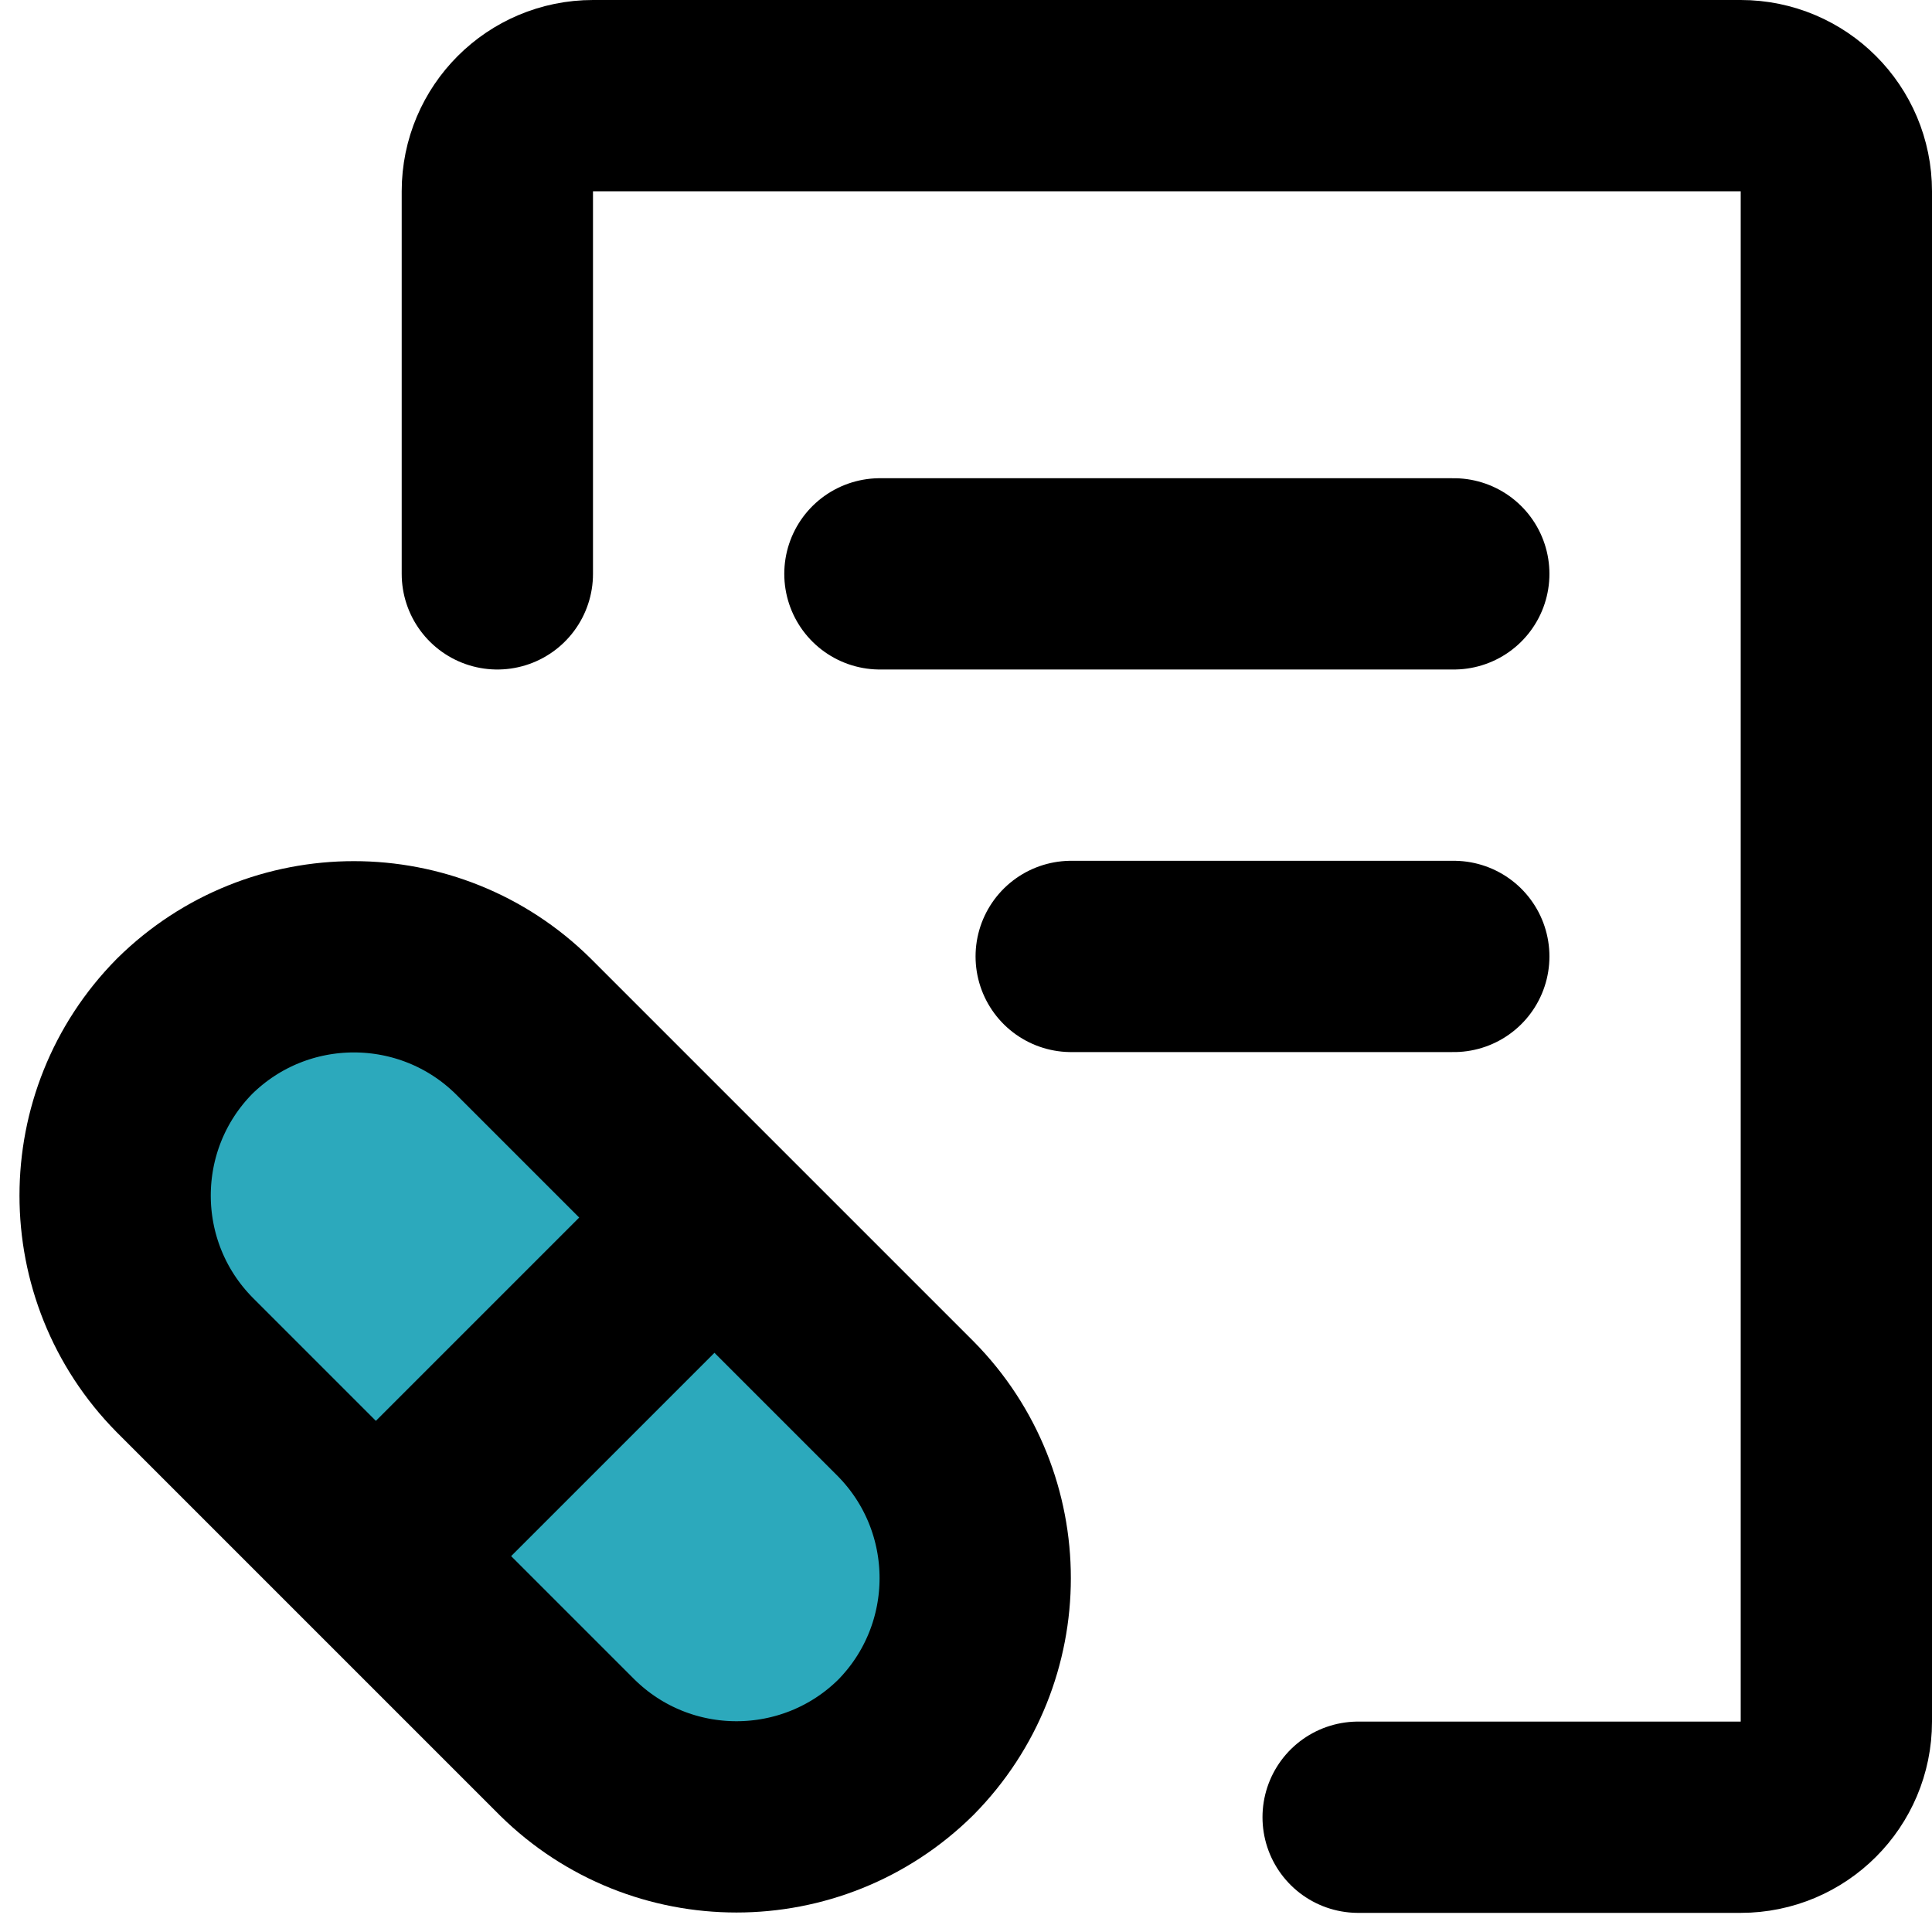
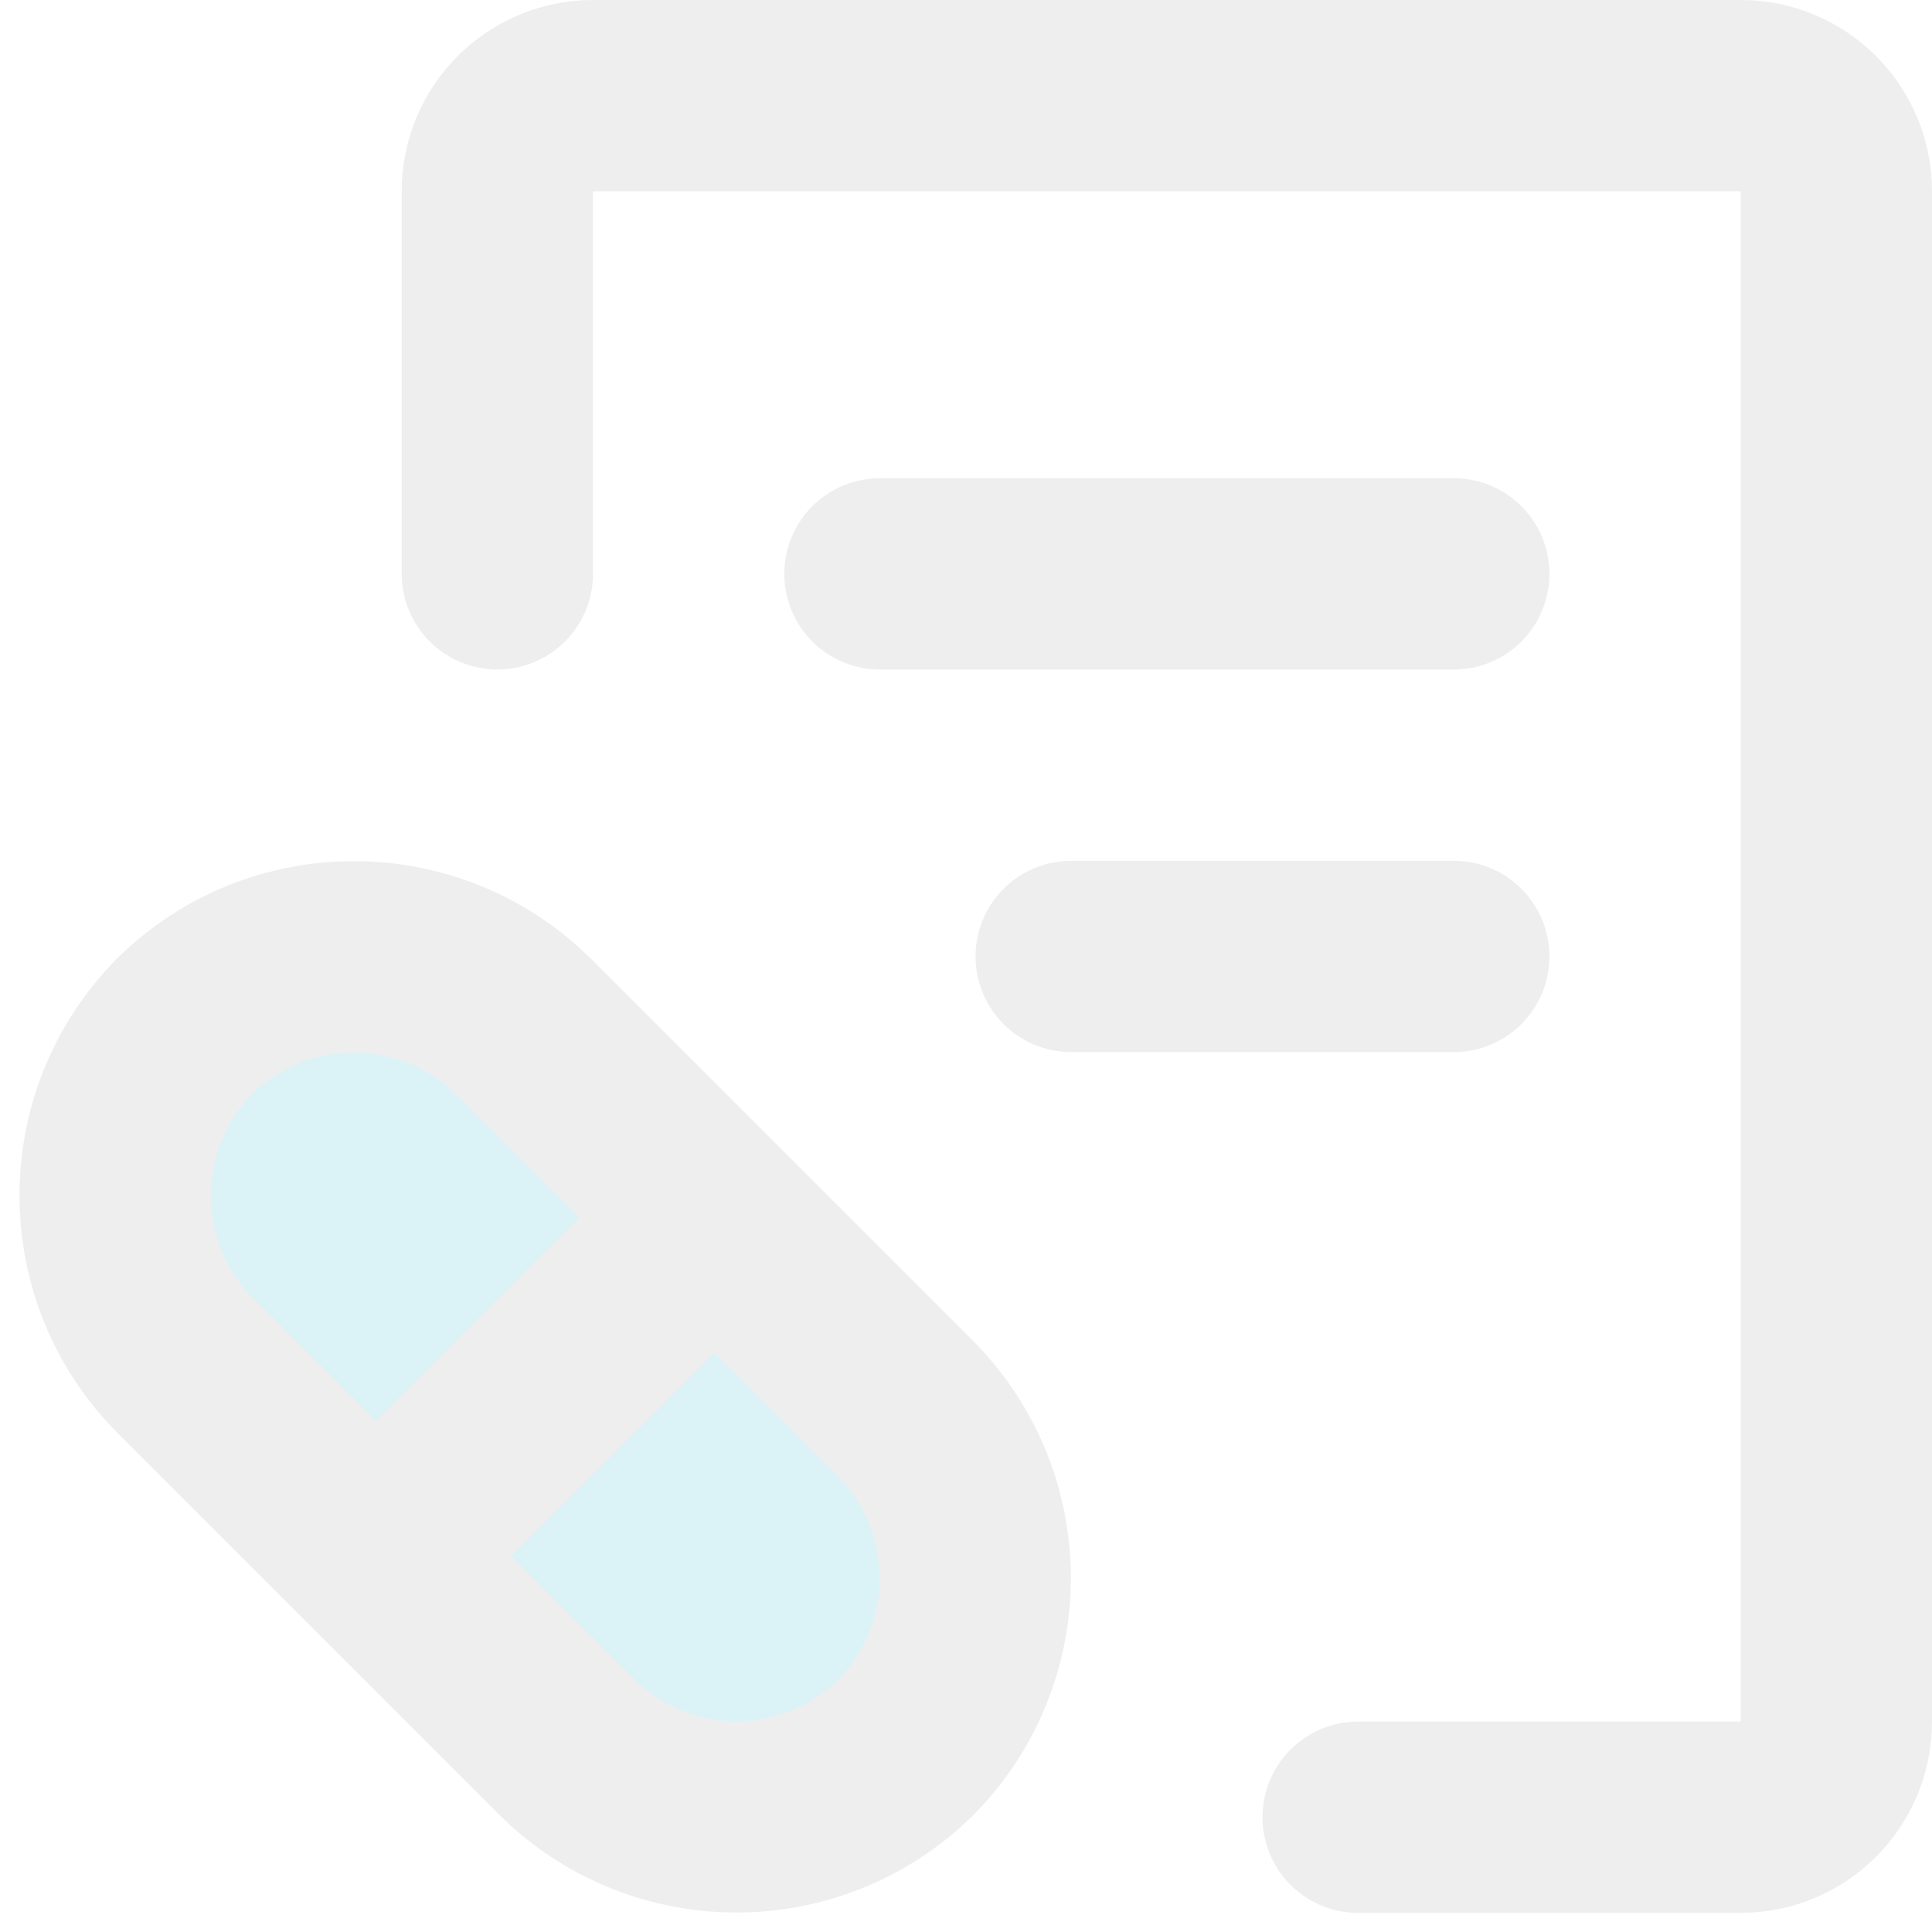
- <svg xmlns="http://www.w3.org/2000/svg" viewBox="0 0 20.20 20.20" fill="#000000">
+ <svg xmlns="http://www.w3.org/2000/svg" viewBox="0 0 20.20 20.20" fill="#dadada" stroke="#dadada">
  <g id="SVGRepo_bgCarrier" stroke-width="0" />
  <g id="SVGRepo_tracerCarrier" stroke-linecap="round" stroke-linejoin="round" />
  <g id="SVGRepo_iconCarrier">
    <g id="medical-receipt-left-3" transform="translate(-1.8 -2)">
-       <rect id="secondary" fill="#2ca9bc" width="5" height="10.66" rx="2.5" transform="translate(1.964 14.503) rotate(-45)" />
-       <path id="primary" d="M11,8h6m-4,4h4m-5.73,4.73a2.52,2.52,0,0,1,0,3.54h0a2.52,2.52,0,0,1-3.54,0l-4-4a2.52,2.52,0,0,1,0-3.54h0a2.52,2.52,0,0,1,3.54,0ZM5.84,18.16l3.32-3.32" fill="none" stroke="#000000" stroke-linecap="round" stroke-linejoin="round" stroke-width="2" />
-       <path id="primary-2" data-name="primary" d="M7,8V4A1,1,0,0,1,8,3H20a1,1,0,0,1,1,1V20a1,1,0,0,1-1,1H16" fill="none" stroke="#000000" stroke-linecap="round" stroke-linejoin="round" stroke-width="2" />
+       <rect id="secondary" fill="#dbf3f7" width="5" height="10.66" rx="2.5" transform="translate(1.964 14.503) rotate(-45)" />
+       <path id="primary" d="M11,8h6m-4,4h4m-5.73,4.73a2.52,2.52,0,0,1,0,3.54h0a2.52,2.52,0,0,1-3.54,0l-4-4a2.52,2.52,0,0,1,0-3.54h0a2.52,2.52,0,0,1,3.54,0ZM5.84,18.16l3.32-3.32" fill="none" stroke="#eeeeee" stroke-linecap="round" stroke-linejoin="round" stroke-width="2" />
+       <path id="primary-2" data-name="primary" d="M7,8V4A1,1,0,0,1,8,3H20a1,1,0,0,1,1,1V20a1,1,0,0,1-1,1H16" fill="none" stroke="#eeeeee" stroke-linecap="round" stroke-linejoin="round" stroke-width="2" />
    </g>
  </g>
</svg>
